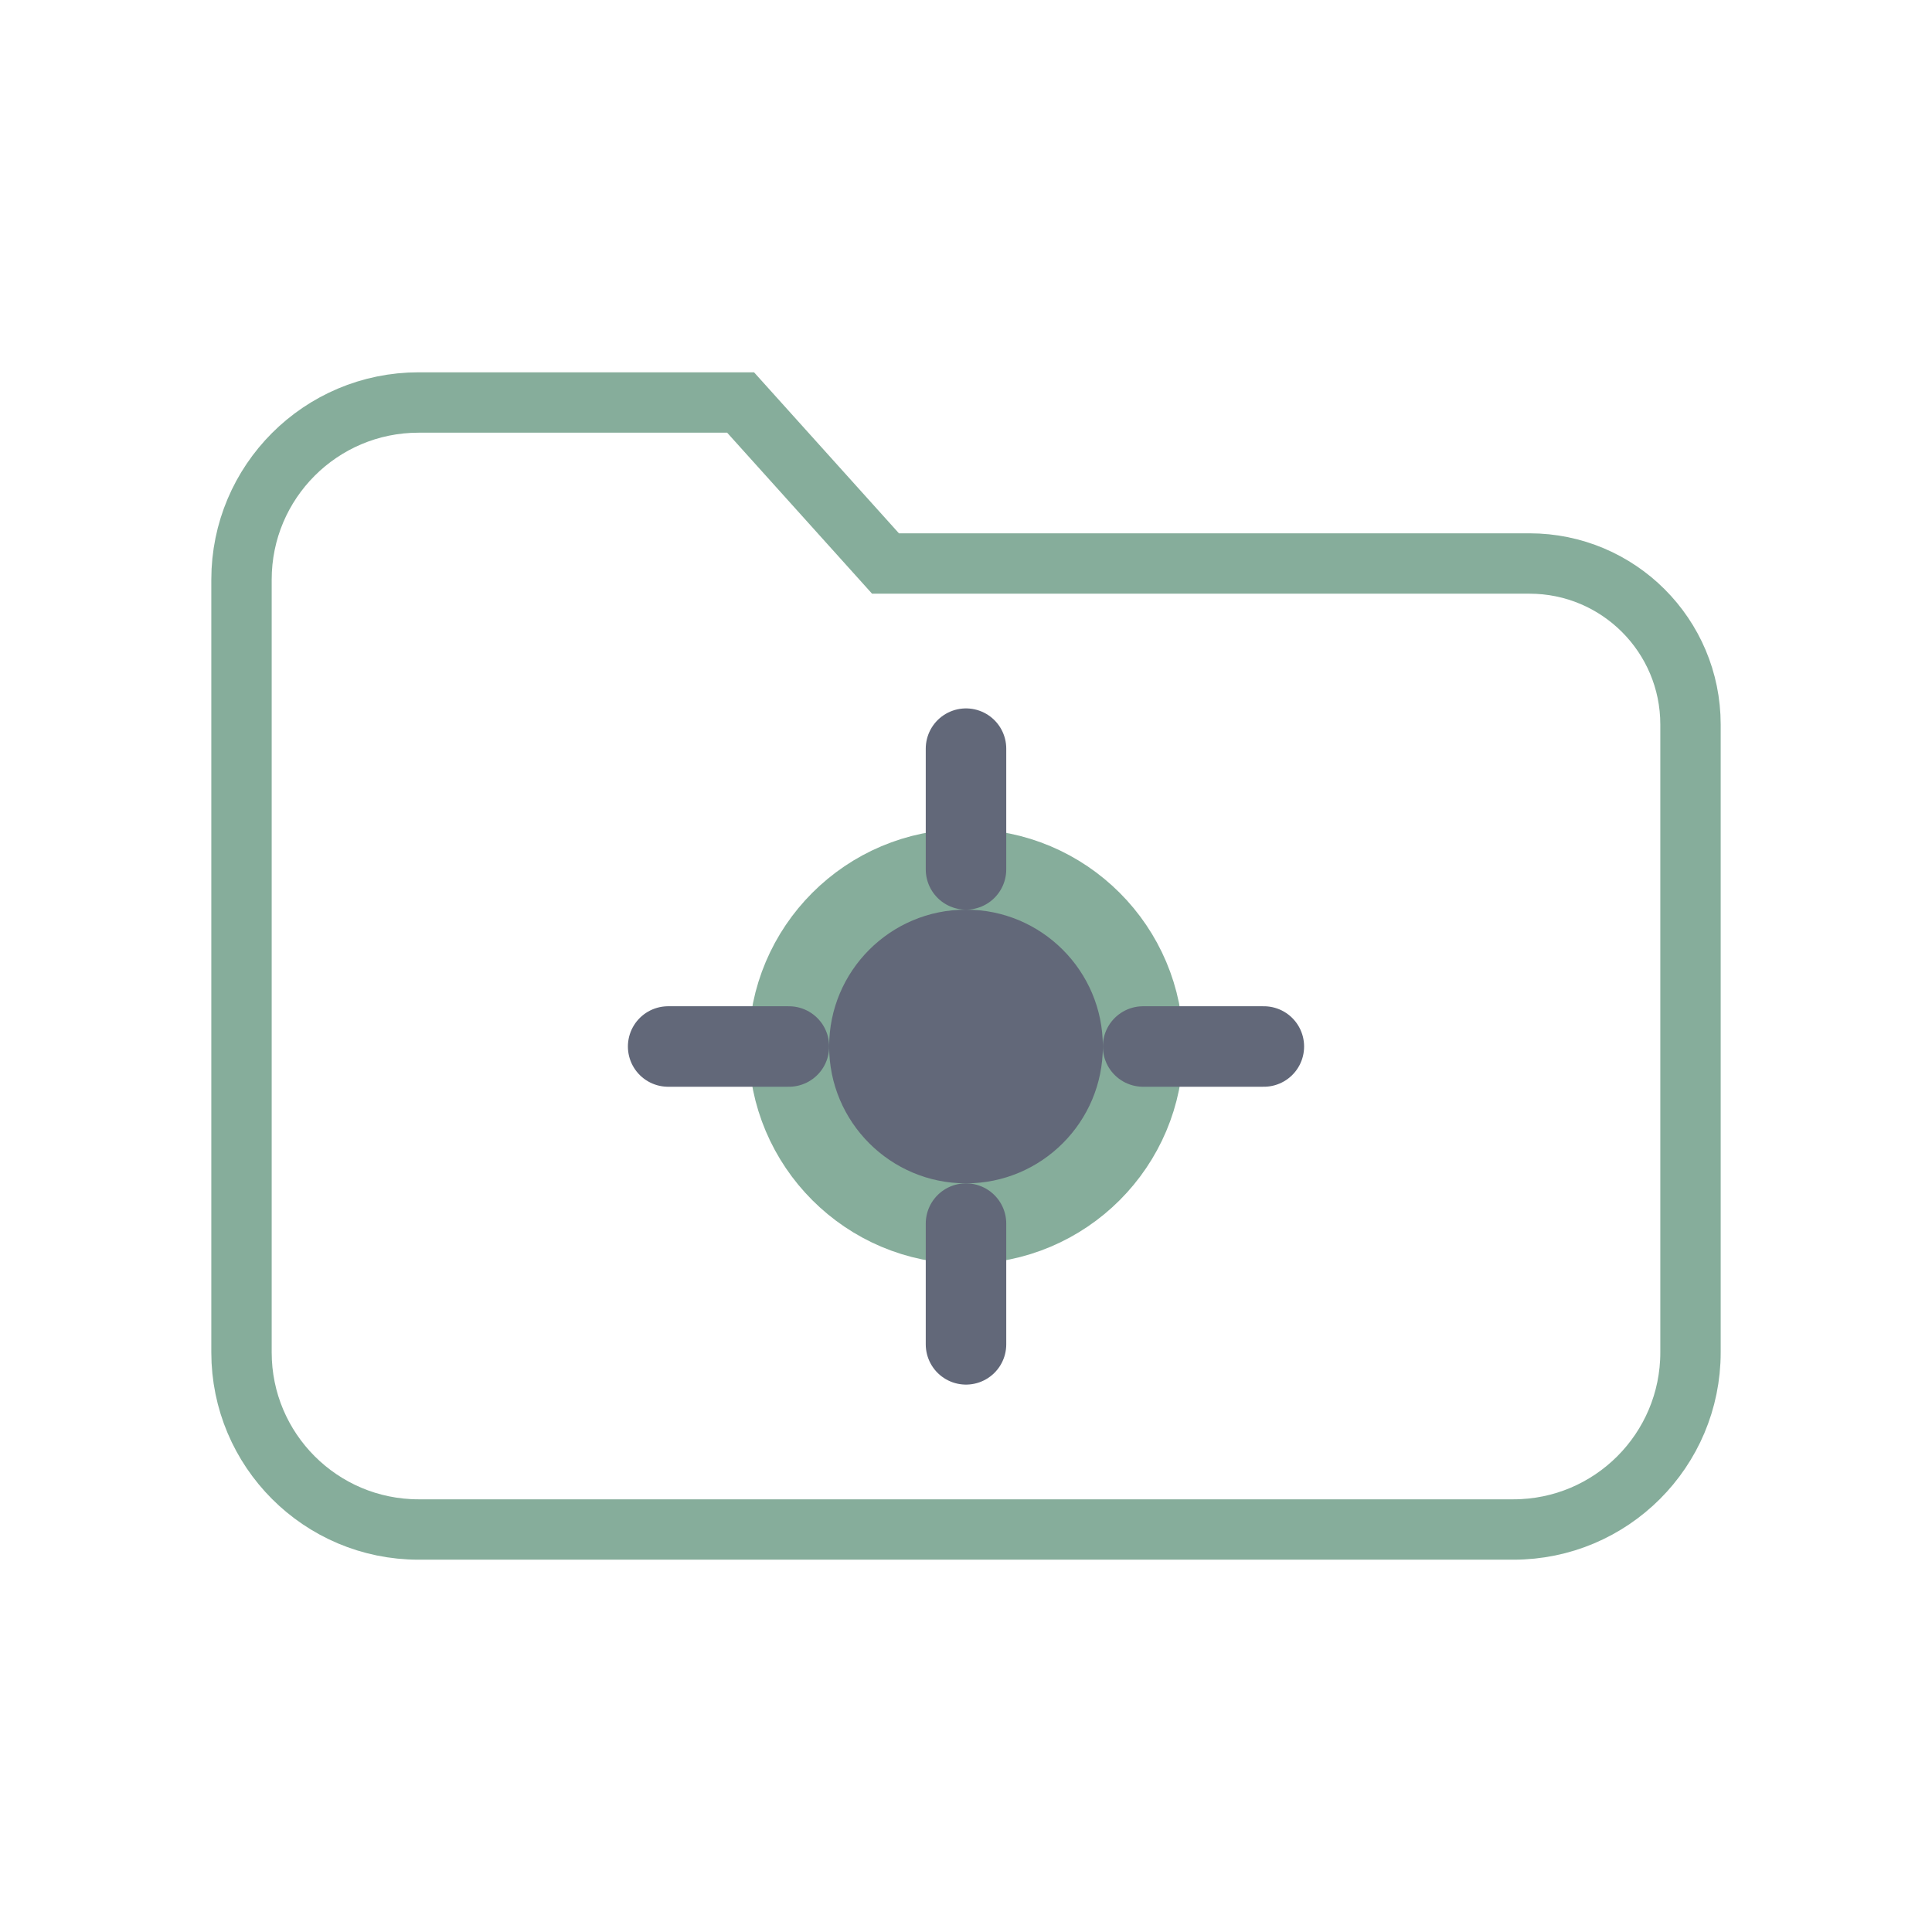
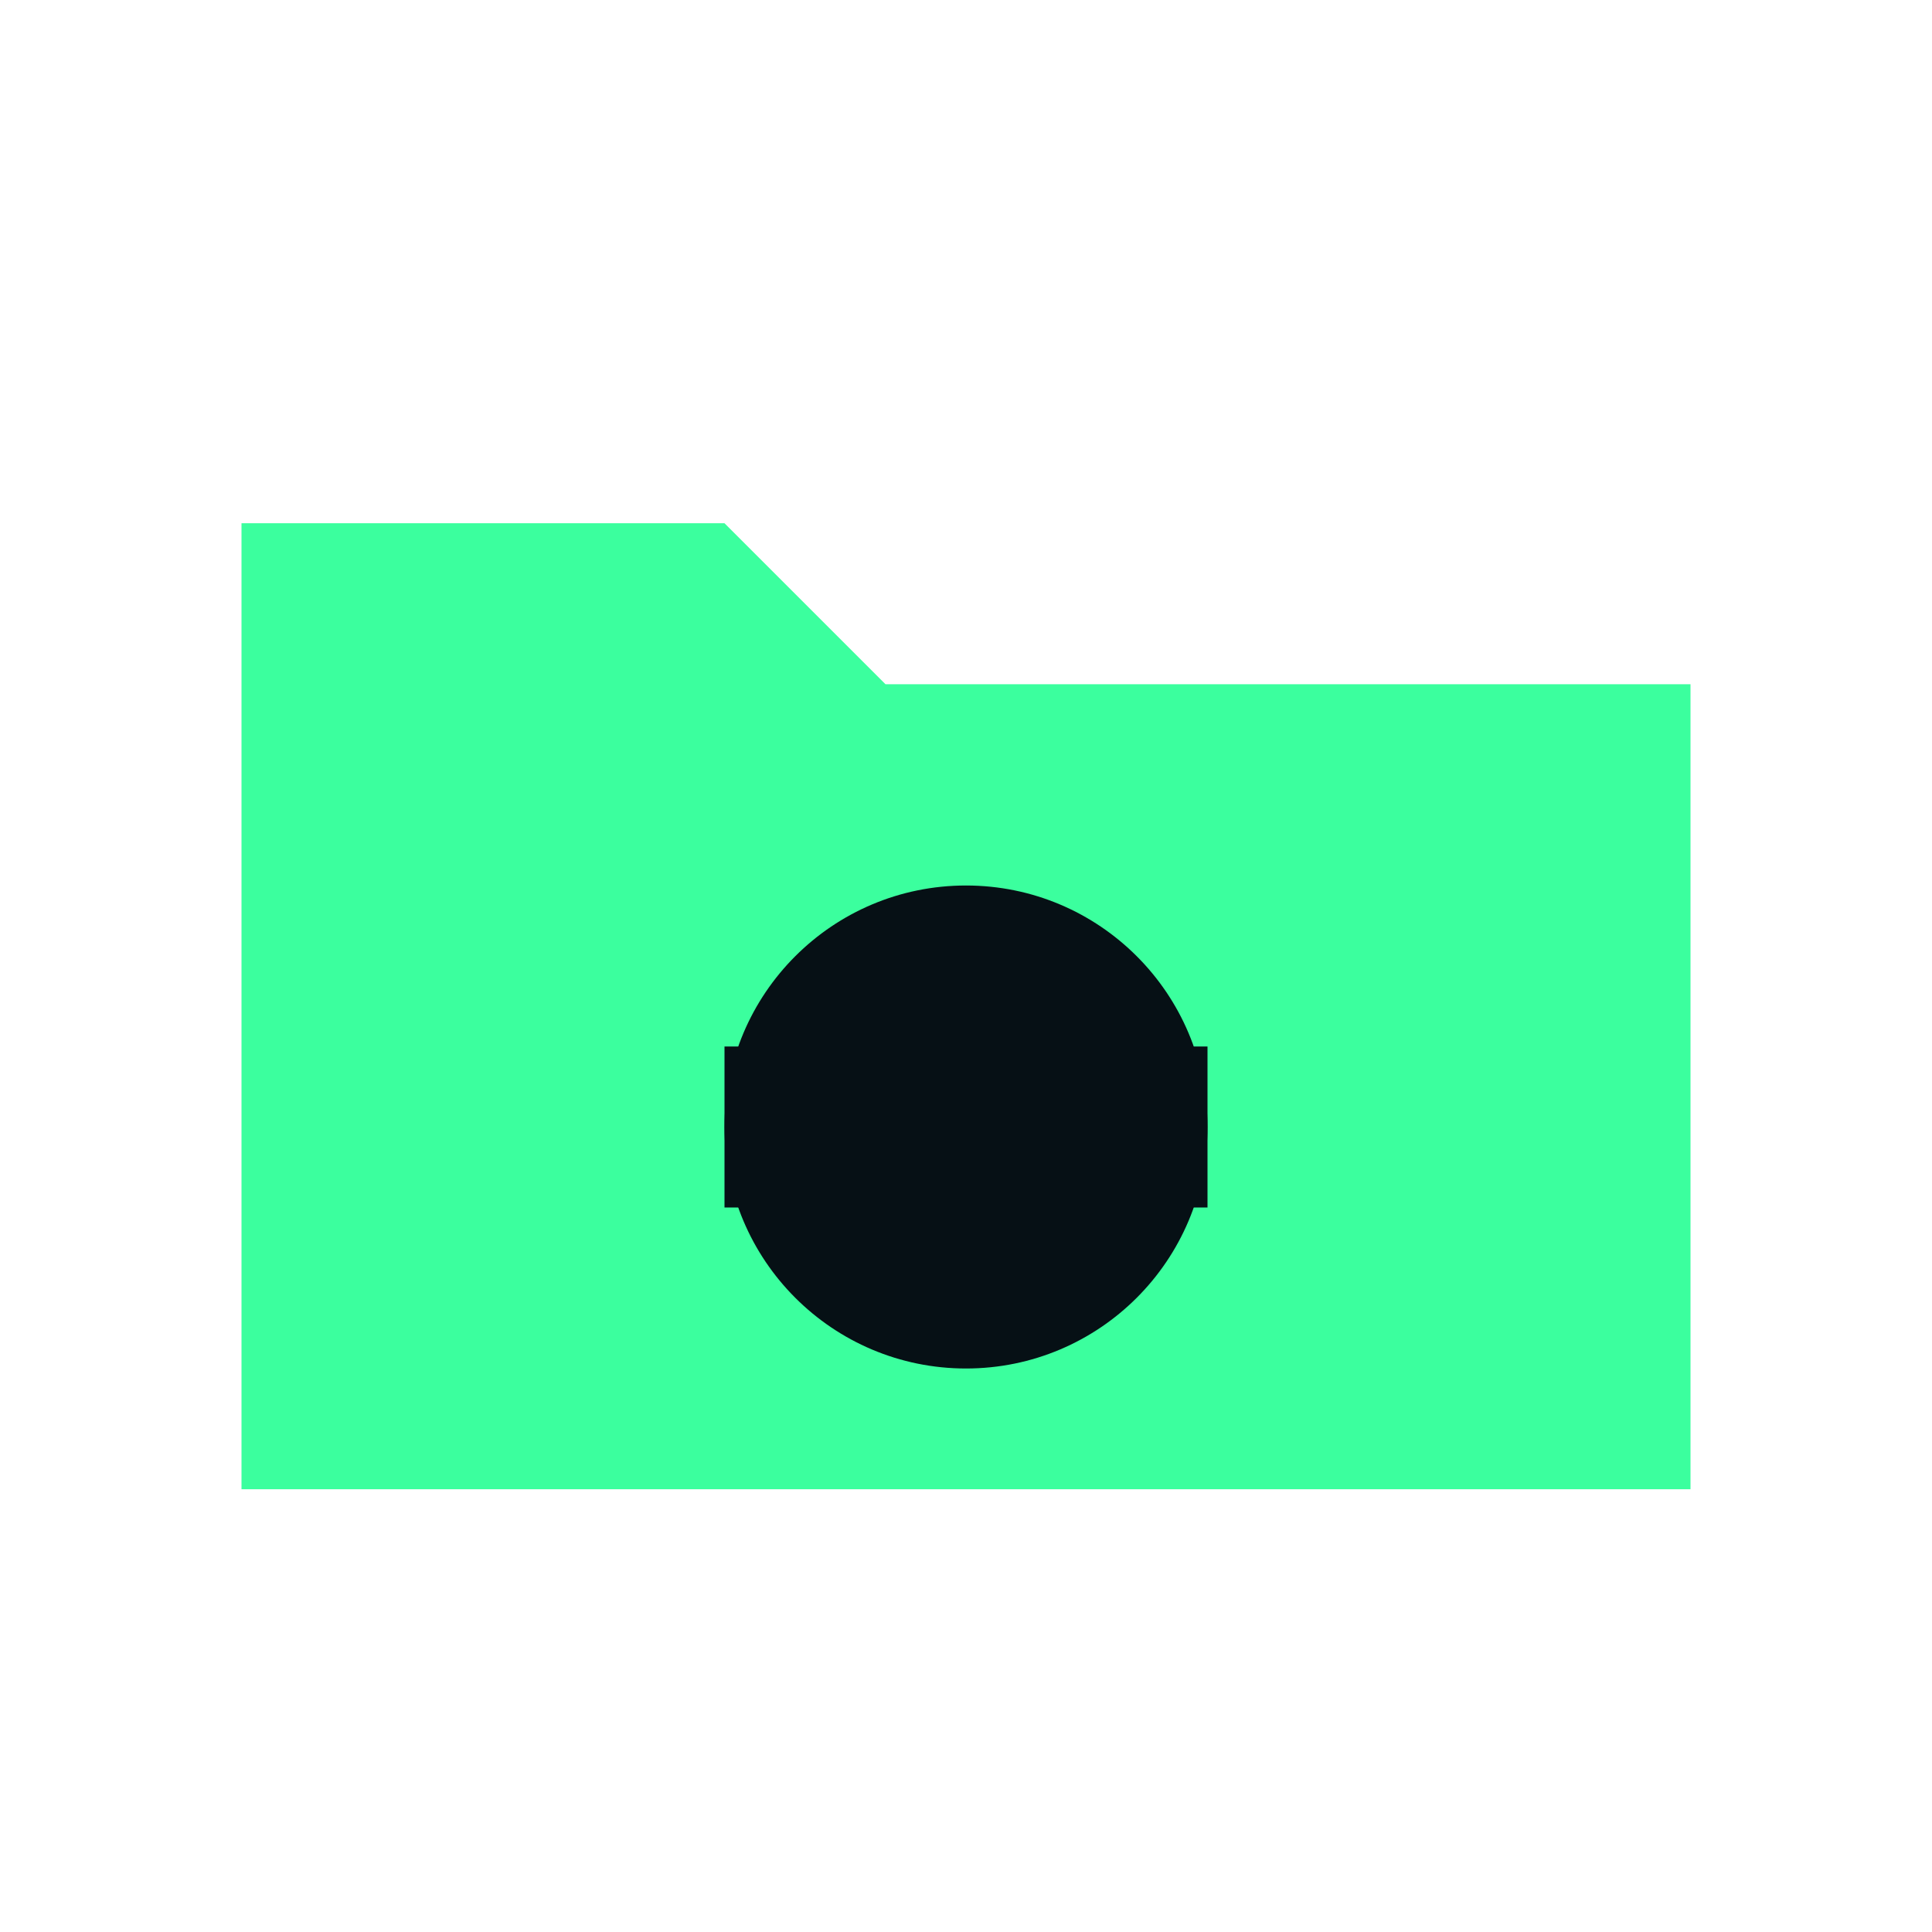
- <svg xmlns="http://www.w3.org/2000/svg" viewBox="0 0 24 24">
-   <path d="M3 7.2A2.2 2.2 0 0 1 5.2 5h4l1.8 2H19a2 2 0 0 1 2 2v7.8a2.2 2.2 0 0 1-2.2 2.2H5.2A2.2 2.2 0 0 1 3 16.8Z" fill="none" stroke="#86ad9b" stroke-width="0.75" />
-   <circle cx="12" cy="13" r="2.2" fill="#626879" stroke="#86ad9b" stroke-width="1" />
-   <path d="M12 9.3v1.5M12 15.2v1.5M8.3 13h1.5M14.2 13h1.5" stroke="#626879" stroke-width="1" stroke-linecap="round" />
+ <svg xmlns="http://www.w3.org/2000/svg" viewBox="0 0 24 24" fill="#3bff9e">
+   <path d="M3 6.5h6l2 2h10v10H3z" />
+   <circle cx="12" cy="14" r="3" fill="#061015" />
+   <path fill="#061015" d="M11 12h2v4h-2zm-2 1h6v2H9z" />
</svg>
